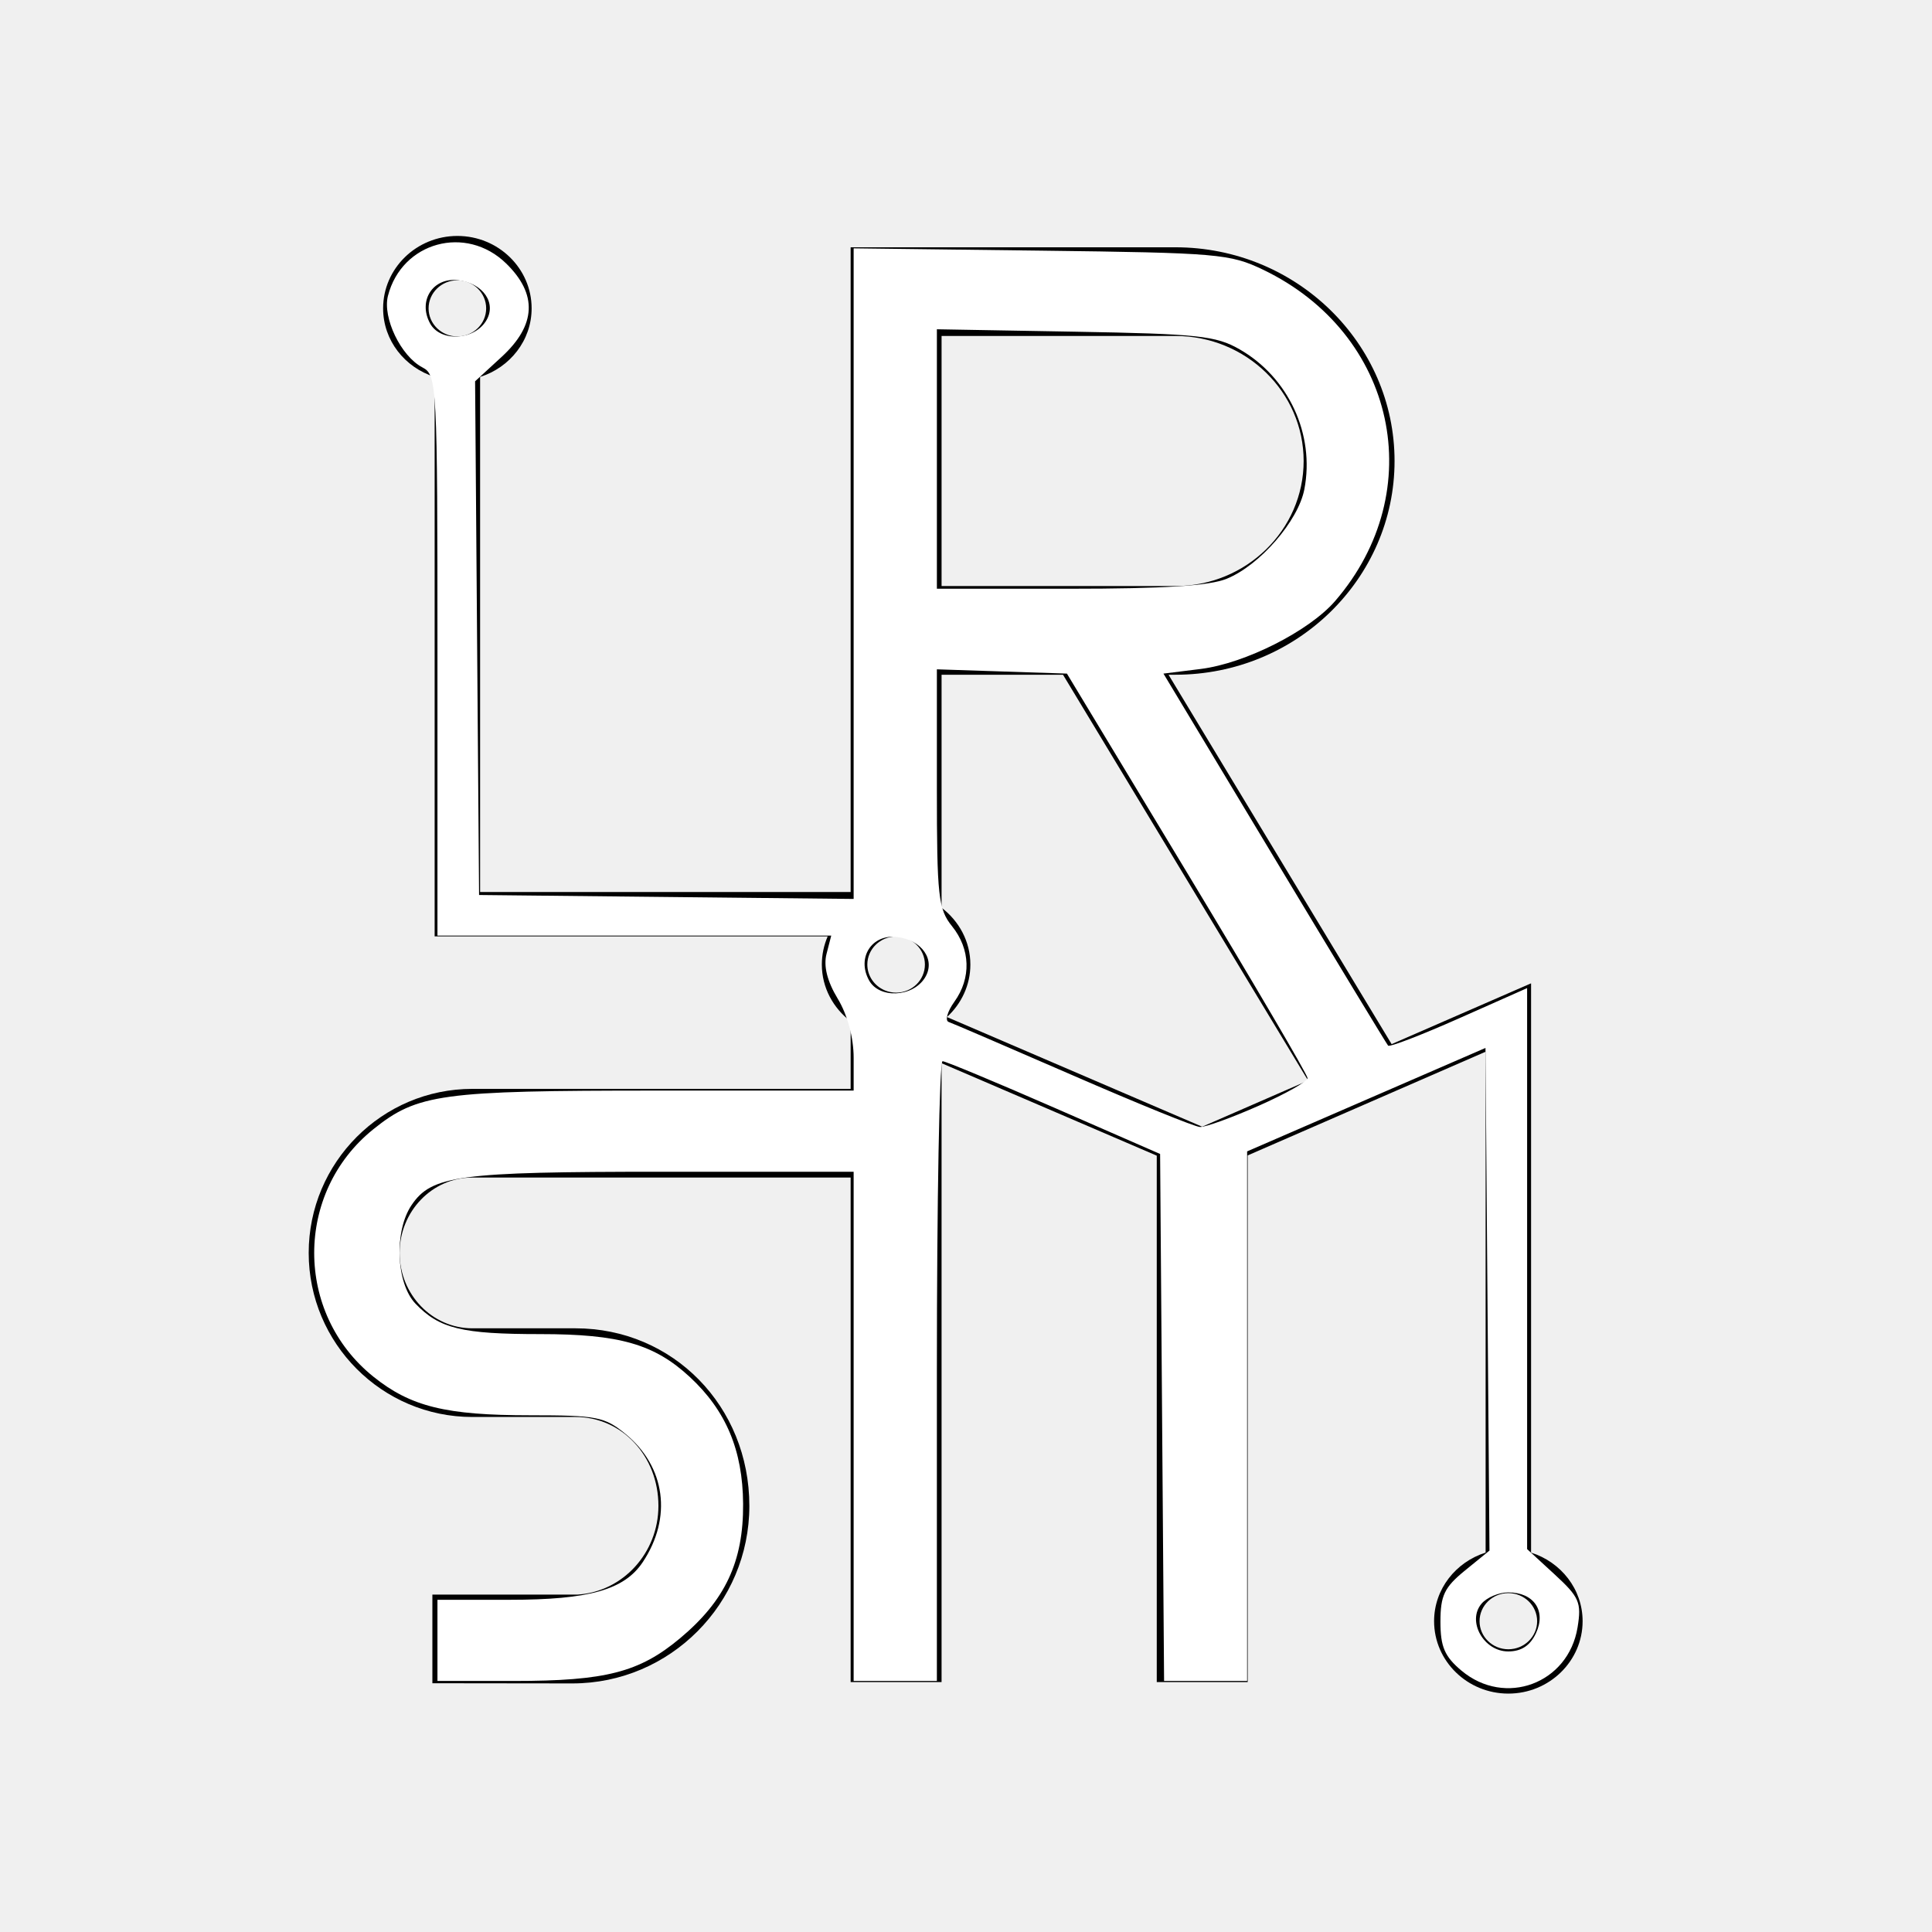
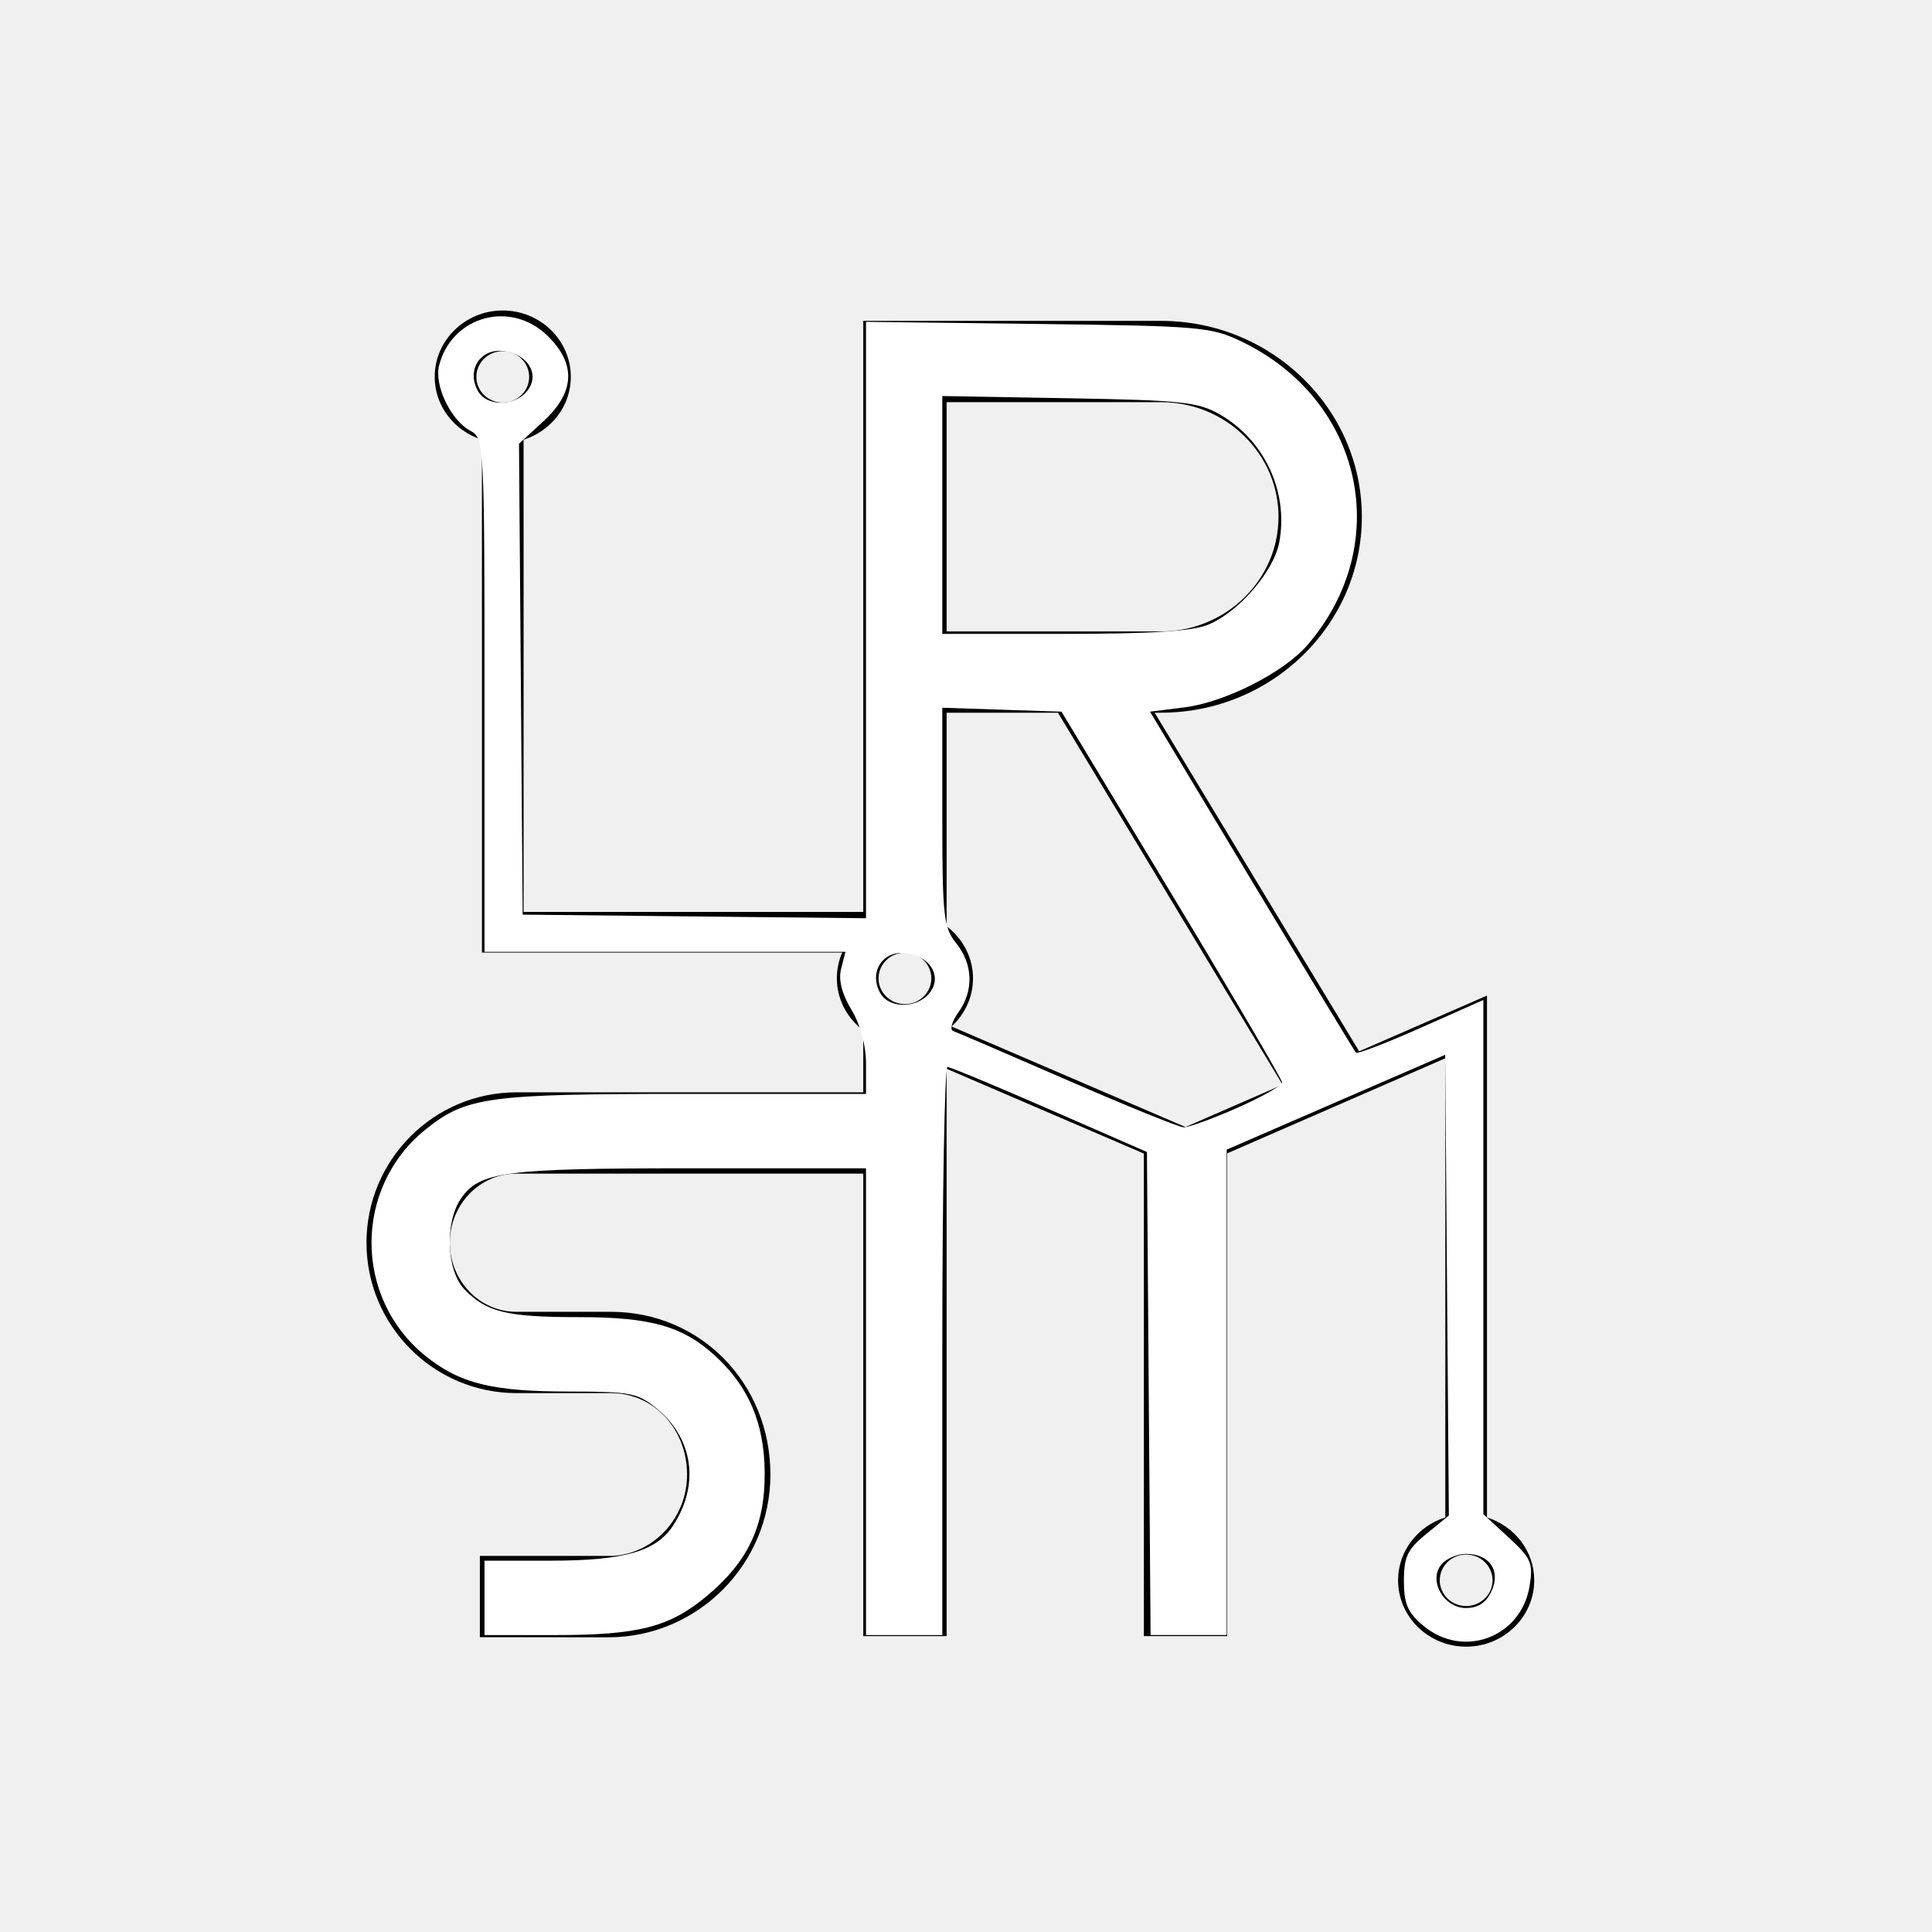
- <svg xmlns="http://www.w3.org/2000/svg" version="1.1" id="Layer_1" x="0px" y="0px" width="275" height="275" viewBox="0 0 275 275" enable-background="new 0 0 792 612" xml:space="preserve">
+ <svg xmlns="http://www.w3.org/2000/svg" version="1.1" id="Layer_1" x="0px" y="0px" width="300" height="300" viewBox="0 0 300 300" enable-background="new 0 0 792 612" xml:space="preserve">
  <defs id="defs7" />
-   <path d="m 217.932,220.997 v -81.029 l -19.85,8.652 -31.754,-52.579 h 0.979 c 17.201,0 31.193,-13.646 31.193,-30.421 0,-16.775 -13.992,-30.421 -31.193,-30.421 H 121.08 V 126.972 H 68.338 V 53.653 c 4.239,-1.342 7.333,-5.185 7.333,-9.761 0,-5.683 -4.741,-10.308 -10.568,-10.308 -5.827,0 -10.57,4.625 -10.57,10.308 0,4.576 3.094,8.419 7.334,9.761 v 79.63 h 55.947 c -0.536,1.234 -0.833,2.589 -0.833,4.011 0,3.296 1.623,6.201 4.099,8.089 v 9.607 H 67.226 c -12.84,0 -23.286,10.474 -23.286,23.351 0,12.876 10.446,23.351 23.286,23.351 H 81.91 c 6.622,0 11.81,5.557 11.81,12.651 0,6.716 -5.09,12.226 -11.493,12.628 H 61.546 v 12.622 l 19.931,0.024 c 13.886,0 25.185,-11.337 25.185,-25.273 0,-14.173 -10.872,-25.273 -24.752,-25.273 H 67.226 c -5.704,0 -10.344,-4.813 -10.344,-10.729 0,-5.916 4.639,-10.729 10.344,-10.729 h 53.854 v 71.813 h 12.942 v -88.091 l 30.631,13.161 v 74.93 h 12.942 V 164.462 L 211.462,149.701 v 71.296 c -4.24,1.342 -7.334,5.185 -7.334,9.761 0,5.683 4.743,10.308 10.57,10.308 5.827,0 10.57,-4.625 10.57,-10.308 -8.3e-4,-4.575 -3.094,-8.418 -7.335,-9.76 z M 65.103,39.896 c 2.26,0 4.098,1.794 4.098,3.997 0,2.204 -1.838,3.996 -4.098,3.996 -2.26,0 -4.099,-1.792 -4.099,-3.996 0,-2.204 1.839,-3.997 4.099,-3.997 z m 68.92,7.926 h 33.286 c 10.063,0 18.251,7.985 18.251,17.799 0,9.814 -8.187,17.799 -18.251,17.799 h -33.286 z m 17.285,48.219 34.885,57.762 -15.077,6.571 -36.327,-15.607 c 2.041,-1.88 3.333,-4.525 3.333,-7.473 0,-3.296 -1.623,-6.201 -4.099,-8.089 V 96.041 Z m -19.657,41.254 c 0,2.204 -1.839,3.996 -4.099,3.996 -0.555,0 -1.084,-0.111 -1.568,-0.306 l -0.058,-0.025 c -1.452,-0.616 -2.472,-2.025 -2.472,-3.664 0,-2.204 1.839,-3.997 4.099,-3.997 2.26,0 4.099,1.793 4.099,3.996 z m 83.046,97.461 c -2.26,0 -4.099,-1.794 -4.099,-3.997 0,-2.204 1.839,-3.996 4.099,-3.996 2.26,0 4.099,1.792 4.099,3.996 0,2.204 -1.838,3.997 -4.099,3.997 z" id="path2" style="stroke-width:0.82" />
-   <path style="fill:#ffffff;stroke-width:1.064" d="m 208.029,237.802 c -2.401,-2.014 -2.998,-3.4 -2.998,-6.963 0,-3.731 0.563,-4.907 3.49,-7.29 l 3.49,-2.842 -0.284,-35.772 -0.284,-35.772 -16.964,7.363 -16.964,7.363 v 37.688 37.688 h -5.91 -5.91 l -0.283,-37.505 -0.283,-37.505 -15.079,-6.591 c -8.294,-3.625 -15.443,-6.601 -15.887,-6.613 -0.444,-0.012 -0.808,19.832 -0.808,44.097 v 44.119 h -5.924 -5.924 V 203.026 166.786 H 94.202 c -28.932,0 -32.776,0.514 -35.634,4.769 -2.49,3.707 -2.188,11.117 0.571,14.006 3.397,3.557 6.591,4.335 17.773,4.335 11.257,0 16.217,1.422 21.267,6.096 5.163,4.779 7.544,10.441 7.595,18.064 0.055,8.226 -2.549,13.771 -8.995,19.152 -5.784,4.829 -10.576,6.059 -23.597,6.059 H 62.267 v -5.777 -5.777 H 72.534 c 11.335,0 16.335,-1.416 18.963,-5.372 4.205,-6.33 3.231,-13.562 -2.457,-18.229 -2.974,-2.441 -4.092,-2.66 -13.536,-2.66 -12.033,0 -17.055,-1.236 -22.363,-5.502 -11.225,-9.023 -11.225,-26.191 0,-35.215 6.268,-5.039 9.656,-5.502 40.218,-5.502 h 28.149 v -4.667 c 0,-2.858 -0.879,-6.12 -2.268,-8.416 -1.498,-2.476 -2.039,-4.636 -1.595,-6.363 l 0.673,-2.614 H 90.292 62.267 V 93.292 c 0,-38.736 -0.061,-39.912 -2.143,-40.998 -3.066,-1.6 -5.702,-7.079 -4.902,-10.189 1.975,-7.673 11.111,-10.174 16.822,-4.604 4.493,4.382 4.283,8.768 -0.635,13.292 l -3.784,3.48 0.283,36.56 0.283,36.56 26.658,0.281 26.658,0.281 V 81.652 35.347 l 26.658,0.329 c 25.197,0.311 26.931,0.46 31.635,2.72 18.904,9.083 23.768,31.474 10.243,47.15 -3.686,4.272 -12.82,8.889 -19.141,9.675 l -5.297,0.659 15.798,26.261 c 8.689,14.444 15.971,26.455 16.181,26.692 0.211,0.237 4.748,-1.508 10.084,-3.878 l 9.701,-4.309 v 39.926 39.926 l 3.912,3.598 c 3.519,3.236 3.847,3.995 3.268,7.545 -1.306,8.002 -10.318,11.362 -16.52,6.159 z m 10.599,-5.333 c 1.49,-3.189 -0.292,-5.809 -3.951,-5.809 -1.336,0 -3.044,0.723 -3.796,1.607 -2.11,2.48 0.301,6.797 3.796,6.797 1.868,0 3.125,-0.826 3.951,-2.595 z m -39.472,-75.072 c 3.838,-1.697 6.971,-3.47 6.962,-3.939 -0.009,-0.47 -7.719,-13.617 -17.134,-29.216 l -17.119,-28.362 -9.255,-0.304 -9.255,-0.304 v 16.945 c 0,15.354 0.202,17.196 2.154,19.616 2.632,3.264 2.761,7.378 0.336,10.754 -1,1.392 -1.363,2.688 -0.808,2.88 0.556,0.192 8.523,3.619 17.705,7.617 9.182,3.998 17.312,7.298 18.065,7.333 0.754,0.036 4.51,-1.324 8.348,-3.021 z M 131.626,139.211 c 1.615,-2.515 -0.354,-5.418 -3.961,-5.84 -3.582,-0.419 -5.741,2.935 -3.968,6.166 1.441,2.626 6.159,2.432 7.93,-0.326 z m 42.98,-56.83 c 4.716,-1.922 10.187,-8.226 11.056,-12.739 1.505,-7.822 -2.248,-15.927 -9.226,-19.924 -3.354,-1.922 -5.917,-2.196 -23.423,-2.504 l -19.657,-0.346 v 18.466 18.466 h 18.884 c 13.424,0 19.891,-0.41 22.367,-1.419 z M 69.154,45.722 c 1.615,-2.515 -0.354,-5.418 -3.961,-5.84 -3.582,-0.419 -5.741,2.935 -3.968,6.166 1.441,2.626 6.159,2.432 7.93,-0.326 z" id="path7" />
+   <path d="m 230.898,235.624 v -81.029 l -19.85,8.652 -31.754,-52.579 h 0.979 c 17.201,0 31.193,-13.646 31.193,-30.421 0,-16.775 -13.992,-30.421 -31.193,-30.421 H 134.046 V 141.599 H 81.304 V 68.28 c 4.239,-1.342 7.333,-5.185 7.333,-9.761 0,-5.683 -4.741,-10.308 -10.568,-10.308 -5.827,0 -10.57,4.625 -10.57,10.308 0,4.576 3.094,8.419 7.334,9.761 v 79.63 h 55.947 c -0.536,1.234 -0.833,2.589 -0.833,4.011 0,3.296 1.623,6.201 4.099,8.089 v 9.607 H 80.193 c -12.84,0 -23.286,10.474 -23.286,23.351 0,12.876 10.446,23.351 23.286,23.351 h 14.684 c 6.622,0 11.81,5.557 11.81,12.651 0,6.716 -5.09,12.226 -11.493,12.628 H 74.512 v 12.622 l 19.931,0.024 c 13.886,0 25.185,-11.337 25.185,-25.273 0,-14.173 -10.872,-25.273 -24.752,-25.273 H 80.193 c -5.704,0 -10.344,-4.813 -10.344,-10.729 0,-5.916 4.639,-10.729 10.344,-10.729 h 53.854 v 71.813 h 12.942 v -88.091 l 30.631,13.161 v 74.93 h 12.942 v -74.963 l 33.866,-14.762 v 71.296 c -4.24,1.342 -7.334,5.185 -7.334,9.761 0,5.683 4.743,10.308 10.57,10.308 5.827,0 10.57,-4.625 10.57,-10.308 -8.3e-4,-4.575 -3.094,-8.418 -7.335,-9.76 z M 78.069,54.523 c 2.26,0 4.098,1.794 4.098,3.997 0,2.204 -1.838,3.996 -4.098,3.996 -2.26,0 -4.099,-1.792 -4.099,-3.996 0,-2.204 1.839,-3.997 4.099,-3.997 z m 68.92,7.926 h 33.286 c 10.063,0 18.251,7.985 18.251,17.799 0,9.814 -8.187,17.799 -18.251,17.799 h -33.286 z m 17.285,48.219 34.885,57.762 -15.077,6.571 -36.327,-15.607 c 2.041,-1.88 3.333,-4.525 3.333,-7.473 0,-3.296 -1.623,-6.201 -4.099,-8.089 V 110.668 Z M 144.617,151.922 c 0,2.204 -1.839,3.996 -4.099,3.996 -0.555,0 -1.084,-0.111 -1.568,-0.306 l -0.058,-0.025 c -1.452,-0.616 -2.472,-2.025 -2.472,-3.664 0,-2.204 1.839,-3.997 4.099,-3.997 2.26,0 4.099,1.793 4.099,3.996 z m 83.046,97.461 c -2.26,0 -4.099,-1.794 -4.099,-3.997 0,-2.204 1.839,-3.996 4.099,-3.996 2.26,0 4.099,1.792 4.099,3.996 0,2.204 -1.838,3.997 -4.099,3.997 z" id="path2" style="stroke-width:0.82" />
+   <path style="fill:#ffffff;stroke-width:1.064" d="m 220.995,252.429 c -2.401,-2.014 -2.998,-3.4 -2.998,-6.963 0,-3.731 0.563,-4.907 3.49,-7.29 l 3.49,-2.842 -0.284,-35.772 -0.284,-35.772 -16.964,7.363 -16.964,7.363 v 37.688 37.688 h -5.91 -5.91 l -0.283,-37.505 -0.283,-37.505 -15.079,-6.591 c -8.294,-3.625 -15.443,-6.601 -15.887,-6.613 -0.444,-0.012 -0.808,19.832 -0.808,44.097 v 44.119 h -5.924 -5.924 v -36.24 -36.24 h -27.305 c -28.932,0 -32.776,0.514 -35.634,4.769 -2.49,3.707 -2.188,11.117 0.571,14.006 3.397,3.557 6.591,4.335 17.773,4.335 11.257,0 16.217,1.422 21.267,6.096 5.163,4.779 7.544,10.441 7.595,18.064 0.055,8.226 -2.549,13.771 -8.995,19.152 -5.784,4.829 -10.576,6.059 -23.597,6.059 h -10.915 v -5.777 -5.777 h 10.267 c 11.335,0 16.335,-1.416 18.963,-5.372 4.205,-6.33 3.231,-13.562 -2.457,-18.229 -2.974,-2.441 -4.092,-2.66 -13.536,-2.66 -12.033,0 -17.055,-1.236 -22.363,-5.502 -11.225,-9.023 -11.225,-26.191 0,-35.215 6.268,-5.039 9.656,-5.502 40.218,-5.502 h 28.149 v -4.667 c 0,-2.858 -0.879,-6.12 -2.268,-8.416 -1.498,-2.476 -2.039,-4.636 -1.595,-6.363 l 0.673,-2.614 H 103.258 75.233 v -39.88 c 0,-38.736 -0.061,-39.912 -2.143,-40.998 -3.066,-1.6 -5.702,-7.079 -4.902,-10.189 1.975,-7.673 11.111,-10.174 16.822,-4.604 4.493,4.382 4.283,8.768 -0.635,13.292 l -3.784,3.48 0.283,36.56 0.283,36.56 26.658,0.281 26.658,0.281 V 96.279 49.974 l 26.658,0.329 c 25.197,0.311 26.931,0.46 31.635,2.72 18.904,9.083 23.768,31.474 10.243,47.15 -3.686,4.272 -12.82,8.889 -19.141,9.675 l -5.297,0.659 15.798,26.261 c 8.689,14.444 15.971,26.455 16.181,26.692 0.211,0.237 4.748,-1.508 10.084,-3.878 l 9.701,-4.309 v 39.926 39.926 l 3.912,3.598 c 3.519,3.236 3.847,3.995 3.268,7.545 -1.306,8.002 -10.318,11.362 -16.52,6.159 z m 10.599,-5.333 c 1.49,-3.189 -0.292,-5.809 -3.951,-5.809 -1.336,0 -3.044,0.723 -3.796,1.607 -2.11,2.48 0.301,6.797 3.796,6.797 1.868,0 3.125,-0.826 3.951,-2.595 z m -39.472,-75.072 c 3.838,-1.697 6.971,-3.47 6.962,-3.939 -0.009,-0.47 -7.719,-13.617 -17.134,-29.216 l -17.119,-28.362 -9.255,-0.303 -9.255,-0.304 v 16.945 c 0,15.354 0.202,17.196 2.154,19.616 2.632,3.264 2.761,7.378 0.336,10.754 -1,1.392 -1.363,2.688 -0.808,2.88 0.556,0.192 8.523,3.619 17.705,7.617 9.182,3.998 17.312,7.298 18.065,7.333 0.754,0.036 4.51,-1.324 8.348,-3.021 z M 144.592,153.839 c 1.615,-2.515 -0.354,-5.418 -3.961,-5.84 -3.582,-0.419 -5.741,2.935 -3.968,6.166 1.441,2.626 6.159,2.432 7.93,-0.326 z m 42.98,-56.83 c 4.716,-1.922 10.187,-8.226 11.056,-12.739 1.505,-7.822 -2.248,-15.927 -9.226,-19.924 -3.354,-1.922 -5.917,-2.196 -23.423,-2.504 l -19.657,-0.346 v 18.466 18.466 h 18.884 c 13.424,0 19.891,-0.41 22.367,-1.419 z M 82.12,60.349 c 1.615,-2.515 -0.354,-5.418 -3.961,-5.84 -3.582,-0.419 -5.741,2.935 -3.968,6.166 1.441,2.626 6.159,2.432 7.93,-0.326 z" id="path7" />
</svg>
